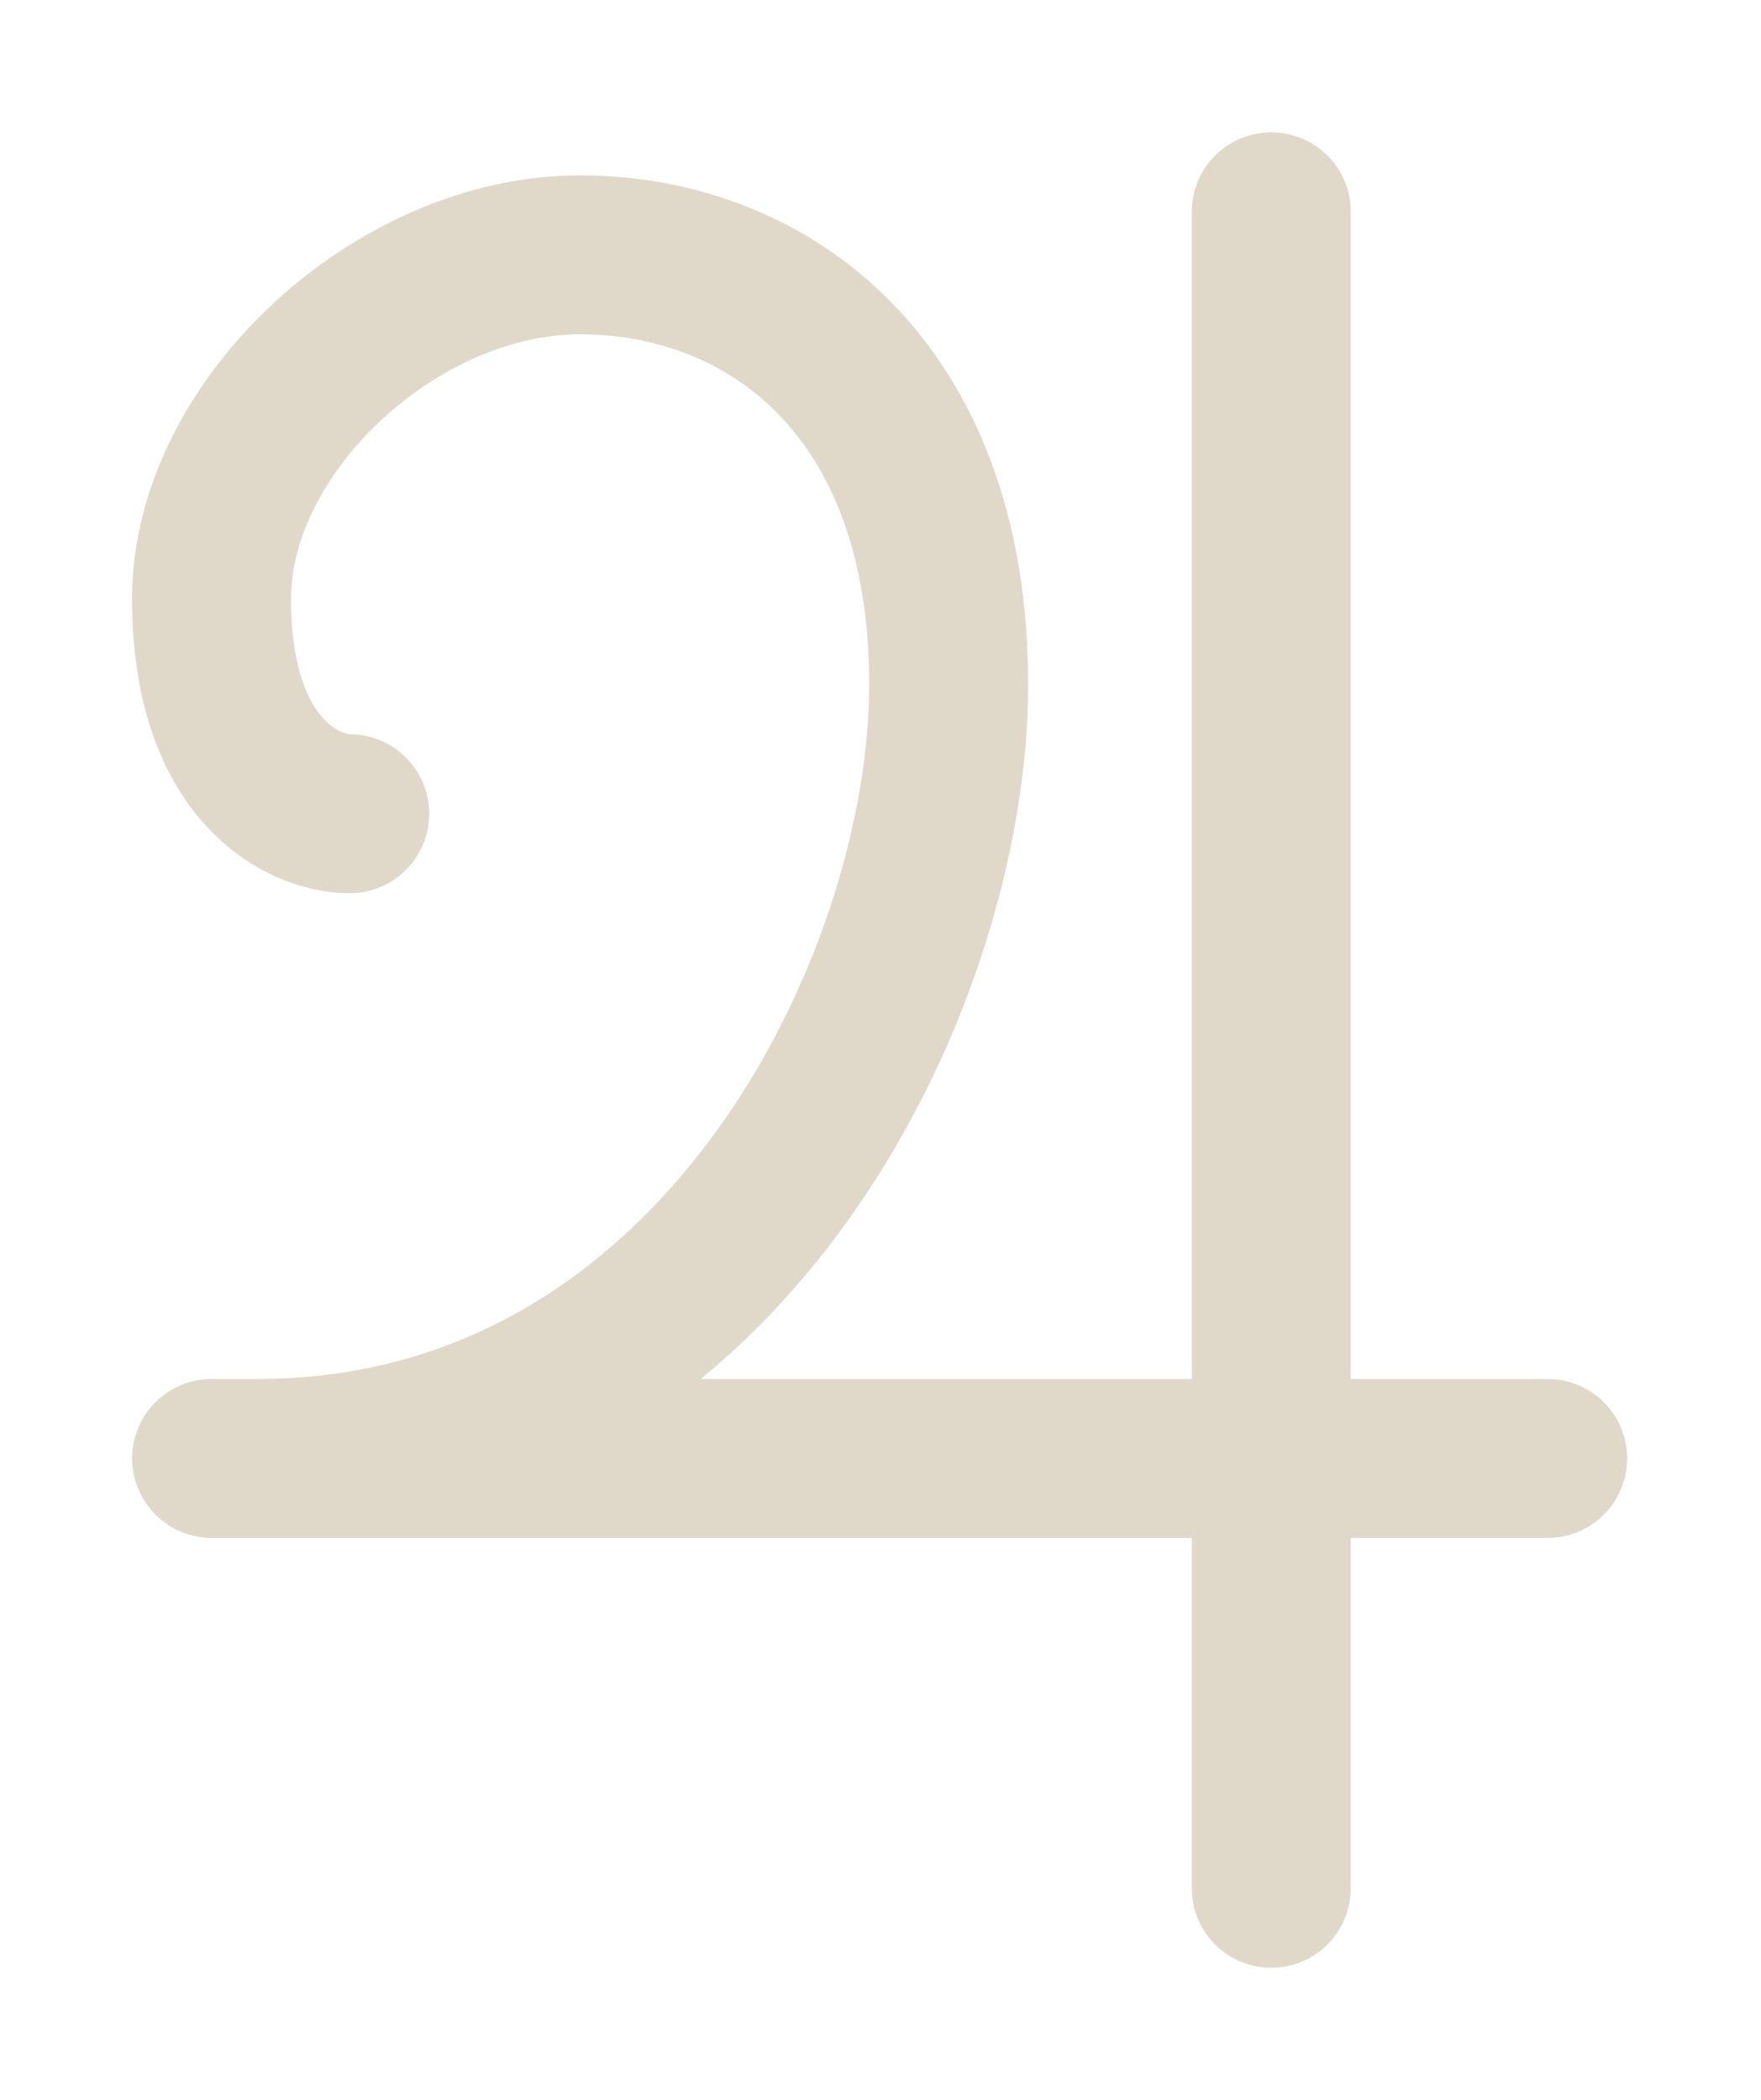
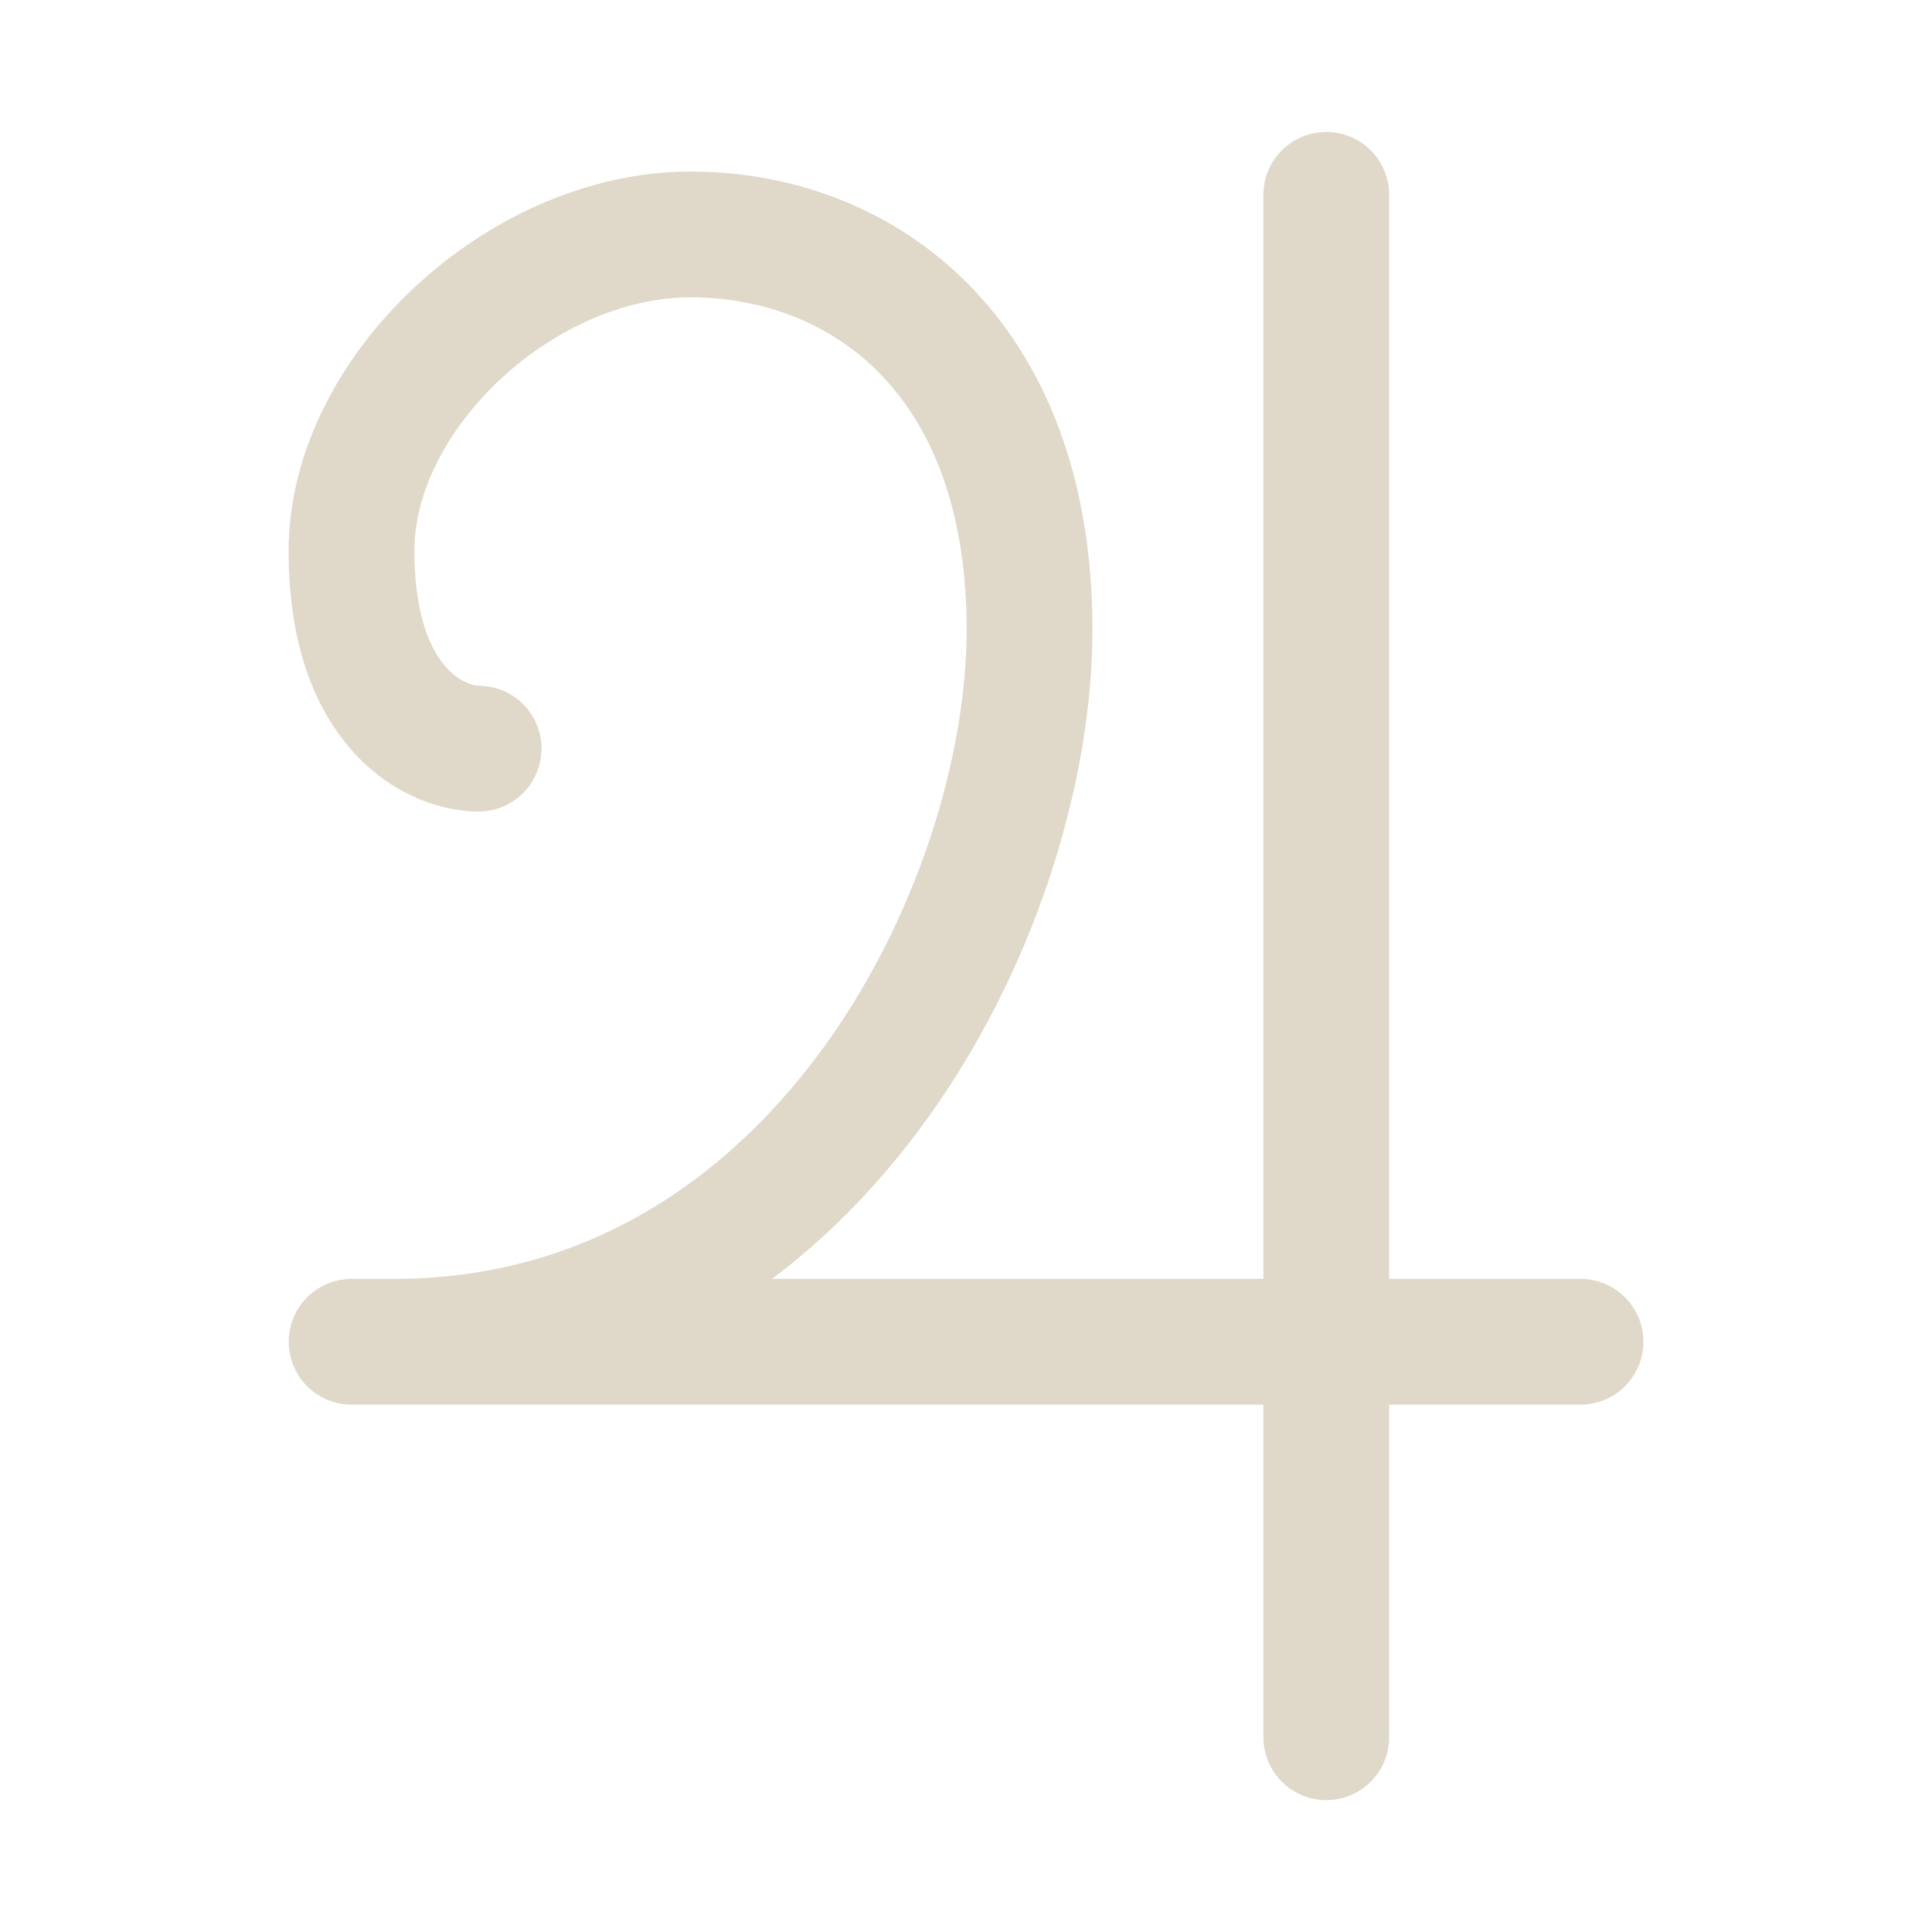
- <svg xmlns="http://www.w3.org/2000/svg" viewBox="-8.30 -9.68 16.61 19.82" fill="none" stroke="#e0d8c8" stroke-width="1.5" stroke-linecap="round" stroke-linejoin="round">
+ <svg xmlns="http://www.w3.org/2000/svg" viewBox="-9.91 -9.68 19.82 19.82" fill="none" stroke="#e0d8c8" stroke-width="1.29" stroke-linecap="round" stroke-linejoin="round">
  <path d="m -5.0,-2.0 c -0.435,0 -1.304,-0.406 -1.304,-2.029 0,-1.623 1.739,-3.246 3.478,-3.246 1.739,0 3.478,1.217 3.478,4.057 0,2.84 -2.174,7.303 -6.521,7.303 m 12.173,0 -12.607,0 m 9.999,-11.766 0,15.823" />
</svg>
